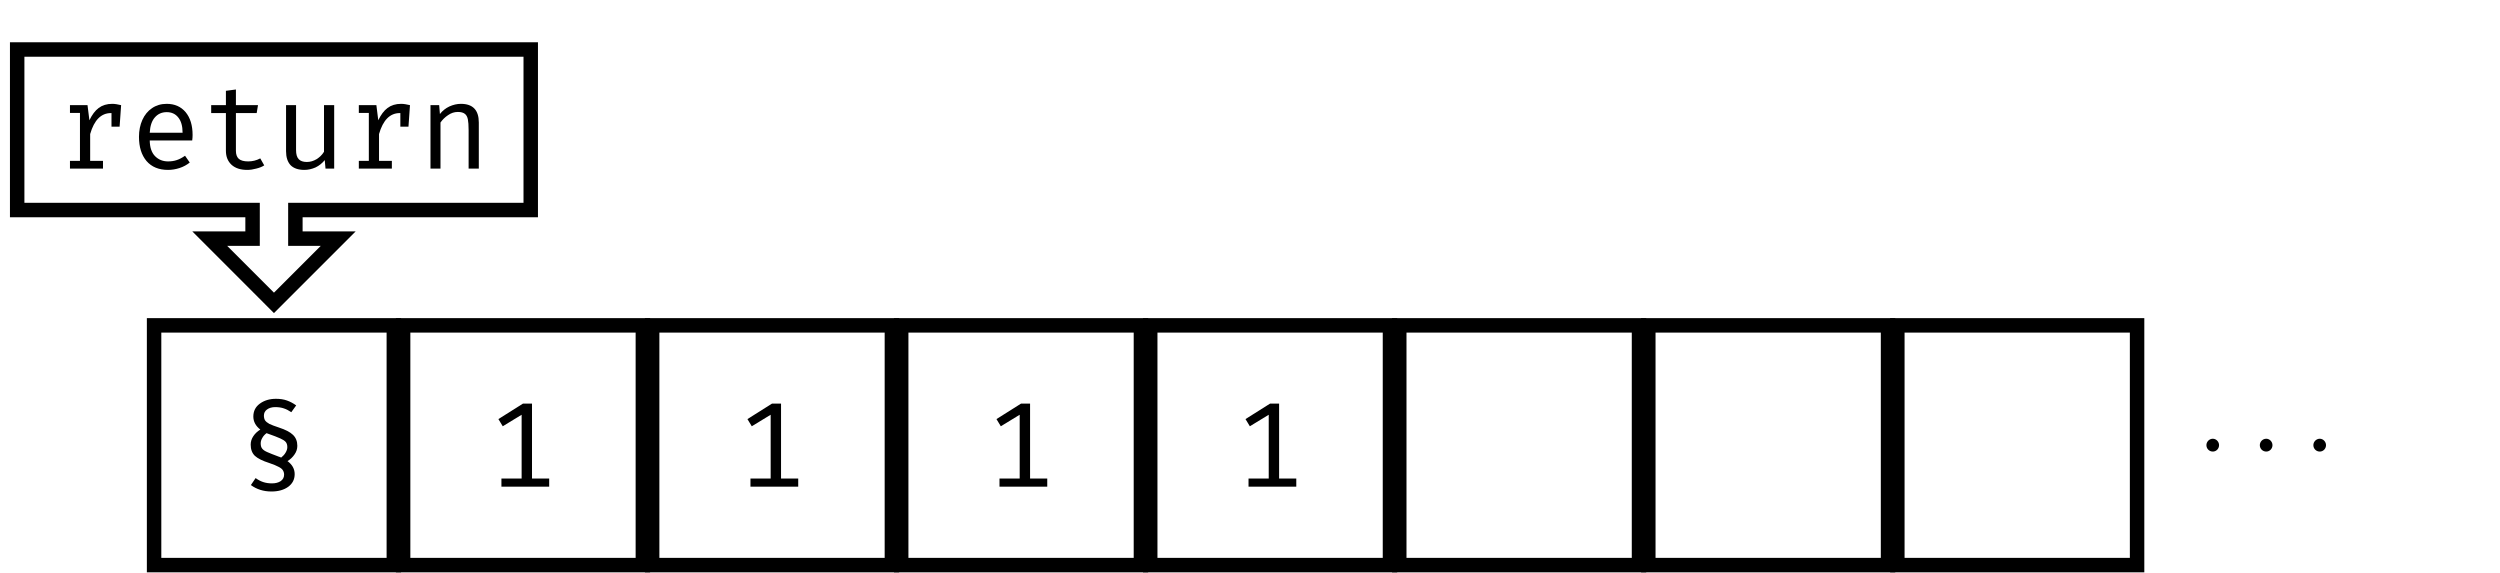
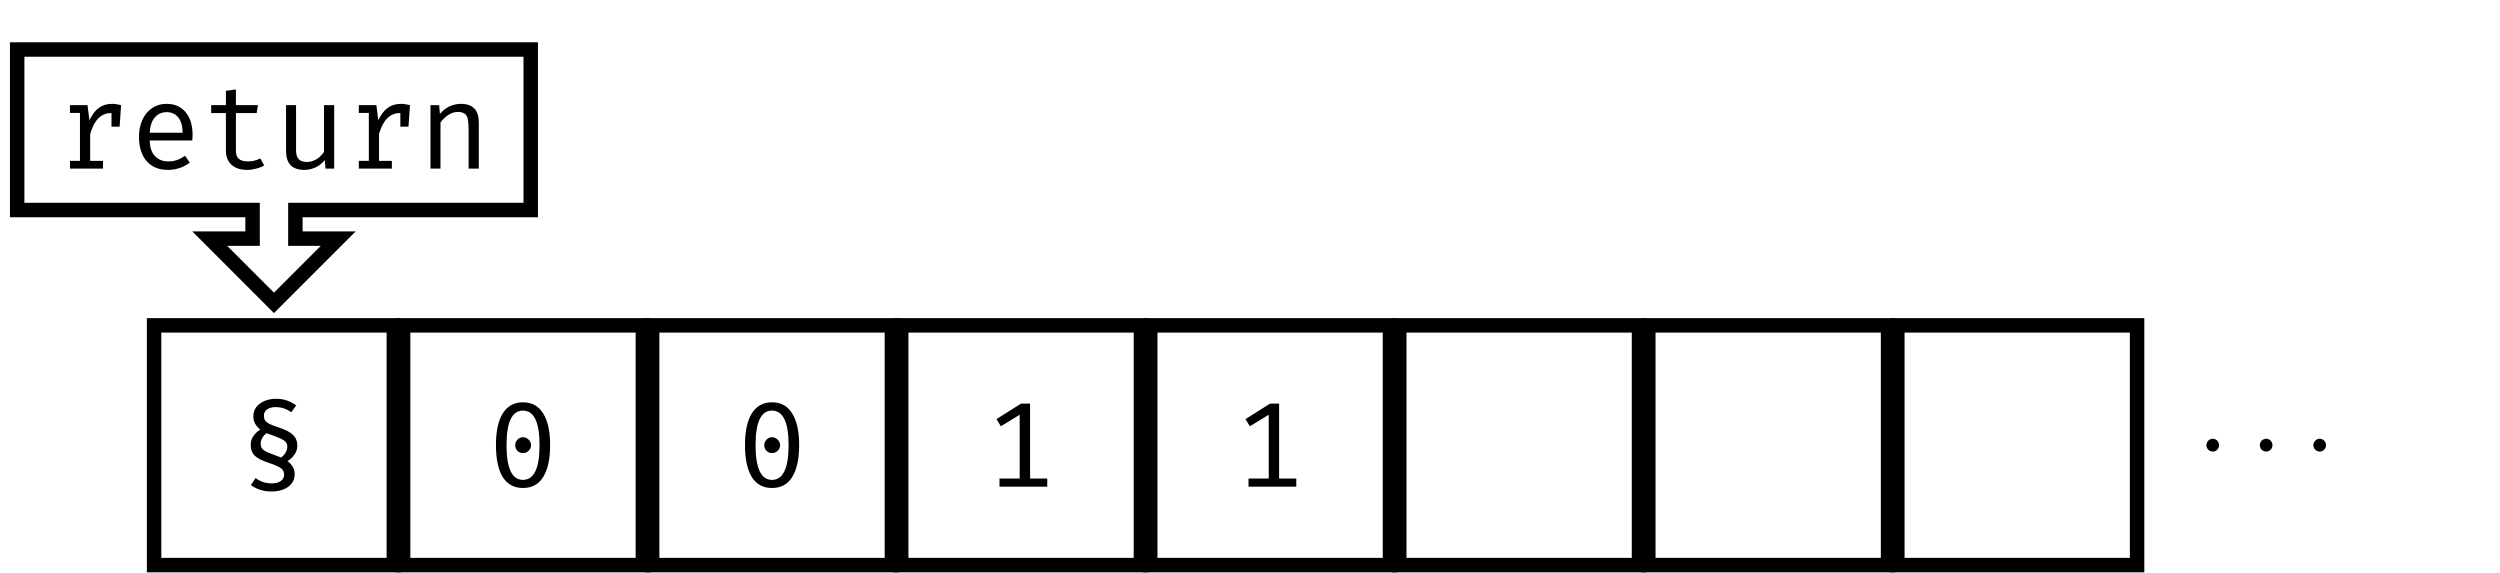
<svg xmlns="http://www.w3.org/2000/svg" xmlns:xlink="http://www.w3.org/1999/xlink" width="206.93pt" height="47.37pt" viewBox="0 0 206.93 47.37" version="1.1">
  <defs>
    <g>
      <symbol overflow="visible" id="glyph0-0">
        <path style="stroke:none;" d="M 5.078 -10.469 L 5.078 3.484 L 0.891 3.484 L 0.891 -10.469 Z M 4.547 -9.953 L 1.453 -9.953 L 1.453 2.969 L 4.547 2.969 Z M 3.062 -1.719 C 3.062 -1.645 3.035 -1.586 2.984 -1.547 C 2.93 -1.504 2.875 -1.484 2.812 -1.484 C 2.75 -1.484 2.691 -1.504 2.641 -1.547 C 2.586 -1.586 2.562 -1.645 2.562 -1.719 L 2.562 -2.562 C 2.914 -2.582 3.156 -2.645 3.281 -2.75 C 3.406 -2.863 3.469 -3.055 3.469 -3.328 C 3.469 -3.547 3.422 -3.711 3.328 -3.828 C 3.242 -3.953 3.086 -4.016 2.859 -4.016 C 2.672 -4.016 2.5 -3.977 2.344 -3.906 C 2.289 -3.883 2.25 -3.875 2.219 -3.875 C 2.145 -3.875 2.082 -3.895 2.031 -3.938 C 1.988 -3.977 1.969 -4.035 1.969 -4.109 C 1.969 -4.234 2.066 -4.328 2.266 -4.391 C 2.461 -4.461 2.676 -4.5 2.906 -4.5 C 3.301 -4.5 3.582 -4.391 3.75 -4.172 C 3.914 -3.961 4 -3.688 4 -3.344 C 4 -3 3.926 -2.727 3.781 -2.531 C 3.633 -2.344 3.395 -2.223 3.062 -2.172 Z M 2.469 -0.844 C 2.469 -0.945 2.5 -1.031 2.562 -1.094 C 2.625 -1.164 2.707 -1.203 2.812 -1.203 C 2.906 -1.203 2.984 -1.164 3.047 -1.094 C 3.117 -1.031 3.156 -0.945 3.156 -0.844 C 3.156 -0.738 3.117 -0.648 3.047 -0.578 C 2.984 -0.516 2.906 -0.484 2.812 -0.484 C 2.707 -0.484 2.625 -0.516 2.562 -0.578 C 2.5 -0.648 2.469 -0.738 2.469 -0.844 Z M 2.469 -0.844 " />
      </symbol>
      <symbol overflow="visible" id="glyph0-1">
        <path style="stroke:none;" d="M 3.156 -6.984 C 3.5 -6.984 3.801 -6.938 4.062 -6.844 C 4.332 -6.75 4.586 -6.613 4.828 -6.438 L 4.422 -5.875 C 4.211 -6.02 4.008 -6.125 3.812 -6.188 C 3.613 -6.258 3.375 -6.297 3.094 -6.297 C 2.812 -6.297 2.582 -6.227 2.406 -6.094 C 2.238 -5.969 2.156 -5.801 2.156 -5.594 C 2.156 -5.438 2.188 -5.305 2.25 -5.203 C 2.32 -5.098 2.441 -5 2.609 -4.906 C 2.785 -4.82 3.047 -4.723 3.391 -4.609 C 3.941 -4.43 4.332 -4.227 4.562 -4 C 4.801 -3.77 4.922 -3.469 4.922 -3.094 C 4.922 -2.832 4.844 -2.594 4.688 -2.375 C 4.539 -2.156 4.348 -1.973 4.109 -1.828 C 4.504 -1.535 4.703 -1.176 4.703 -0.75 C 4.703 -0.312 4.523 0.035 4.172 0.297 C 3.816 0.555 3.352 0.688 2.781 0.688 C 2.125 0.688 1.555 0.508 1.078 0.156 L 1.469 -0.422 C 1.676 -0.273 1.883 -0.164 2.094 -0.094 C 2.312 -0.02 2.555 0.016 2.828 0.016 C 3.117 0.016 3.359 -0.047 3.547 -0.172 C 3.734 -0.305 3.828 -0.484 3.828 -0.703 C 3.828 -0.848 3.789 -0.973 3.719 -1.078 C 3.656 -1.18 3.535 -1.273 3.359 -1.359 C 3.191 -1.453 2.938 -1.555 2.594 -1.672 C 2.039 -1.848 1.645 -2.047 1.406 -2.266 C 1.176 -2.492 1.062 -2.801 1.062 -3.188 C 1.062 -3.438 1.133 -3.672 1.281 -3.891 C 1.426 -4.109 1.617 -4.289 1.859 -4.438 C 1.473 -4.738 1.281 -5.098 1.281 -5.516 C 1.281 -5.961 1.457 -6.316 1.812 -6.578 C 2.176 -6.848 2.625 -6.984 3.156 -6.984 Z M 2.375 -4.141 C 2.219 -4.023 2.098 -3.891 2.016 -3.734 C 1.93 -3.586 1.891 -3.441 1.891 -3.297 C 1.891 -3.109 1.93 -2.961 2.016 -2.859 C 2.098 -2.754 2.234 -2.66 2.422 -2.578 C 2.609 -2.492 2.938 -2.363 3.406 -2.188 C 3.438 -2.188 3.461 -2.176 3.484 -2.156 C 3.516 -2.145 3.551 -2.133 3.594 -2.125 C 3.75 -2.25 3.867 -2.383 3.953 -2.531 C 4.047 -2.688 4.094 -2.836 4.094 -2.984 C 4.094 -3.172 4.047 -3.316 3.953 -3.422 C 3.859 -3.523 3.711 -3.617 3.516 -3.703 C 3.316 -3.797 2.938 -3.941 2.375 -4.141 Z M 2.375 -4.141 " />
      </symbol>
      <symbol overflow="visible" id="glyph0-2">
+         <path style="stroke:none;" d="M 2.984 -6.984 C 3.723 -6.984 4.281 -6.676 4.656 -6.062 C 5.039 -5.457 5.234 -4.582 5.234 -3.438 C 5.234 -2.289 5.039 -1.41 4.656 -0.797 C 4.281 -0.191 3.723 0.109 2.984 0.109 C 2.254 0.109 1.695 -0.191 1.312 -0.797 C 0.938 -1.41 0.75 -2.289 0.75 -3.438 C 0.75 -4.582 0.938 -5.457 1.312 -6.062 C 1.695 -6.676 2.254 -6.984 2.984 -6.984 Z M 2.984 -6.297 C 2.078 -6.297 1.625 -5.344 1.625 -3.438 C 1.625 -1.52 2.078 -0.562 2.984 -0.562 C 3.898 -0.562 4.359 -1.52 4.359 -3.438 C 4.359 -5.344 3.898 -6.297 2.984 -6.297 Z M 2.984 -4.094 C 3.172 -4.094 3.328 -4.023 3.453 -3.891 C 3.586 -3.766 3.656 -3.613 3.656 -3.438 C 3.656 -3.25 3.586 -3.094 3.453 -2.969 C 3.328 -2.844 3.172 -2.781 2.984 -2.781 C 2.805 -2.781 2.656 -2.844 2.531 -2.969 C 2.406 -3.094 2.344 -3.25 2.344 -3.438 C 2.344 -3.613 2.406 -3.766 2.531 -3.891 C 2.656 -4.023 2.805 -4.094 2.984 -4.094 Z M 2.984 -4.094 " />
+       </symbol>
+       <symbol overflow="visible" id="glyph0-3">
        <path style="stroke:none;" d="M 5.156 -0.672 L 5.156 0 L 1.203 0 L 1.203 -0.672 L 2.875 -0.672 L 2.875 -5.953 L 1.312 -5 L 0.953 -5.594 L 2.984 -6.875 L 3.734 -6.875 L 3.734 -0.672 Z M 5.156 -0.672 " />
      </symbol>
-       <symbol overflow="visible" id="glyph0-3">
+       <symbol overflow="visible" id="glyph0-4">
        <path style="stroke:none;" d="M 4.547 -5.359 C 4.754 -5.359 5 -5.32 5.281 -5.25 L 5.156 -3.469 L 4.484 -3.469 L 4.484 -4.594 L 4.438 -4.594 C 3.625 -4.594 3.051 -4.016 2.719 -2.859 L 2.719 -0.641 L 3.781 -0.641 L 3.781 0 L 1.047 0 L 1.047 -0.641 L 1.875 -0.641 L 1.875 -4.609 L 1.047 -4.609 L 1.047 -5.25 L 2.5 -5.25 L 2.656 -4 C 2.875 -4.457 3.129 -4.797 3.422 -5.016 C 3.723 -5.242 4.098 -5.359 4.547 -5.359 Z M 4.547 -5.359 " />
      </symbol>
-       <symbol overflow="visible" id="glyph0-4">
+       <symbol overflow="visible" id="glyph0-5">
        <path style="stroke:none;" d="M 1.672 -2.328 C 1.68 -1.754 1.828 -1.32 2.109 -1.031 C 2.398 -0.738 2.758 -0.594 3.188 -0.594 C 3.445 -0.594 3.688 -0.629 3.906 -0.703 C 4.125 -0.773 4.352 -0.895 4.594 -1.062 L 4.984 -0.5 C 4.734 -0.301 4.453 -0.148 4.141 -0.047 C 3.828 0.055 3.508 0.109 3.188 0.109 C 2.426 0.109 1.832 -0.133 1.406 -0.625 C 0.988 -1.125 0.781 -1.789 0.781 -2.625 C 0.781 -3.145 0.875 -3.613 1.062 -4.031 C 1.25 -4.445 1.516 -4.77 1.859 -5 C 2.203 -5.238 2.609 -5.359 3.078 -5.359 C 3.734 -5.359 4.254 -5.129 4.641 -4.672 C 5.023 -4.211 5.219 -3.582 5.219 -2.781 C 5.219 -2.625 5.207 -2.473 5.188 -2.328 Z M 3.078 -4.672 C 2.672 -4.672 2.344 -4.523 2.094 -4.234 C 1.844 -3.953 1.703 -3.531 1.672 -2.969 L 4.391 -2.969 C 4.391 -3.52 4.27 -3.941 4.031 -4.234 C 3.801 -4.523 3.484 -4.672 3.078 -4.672 Z M 3.078 -4.672 " />
      </symbol>
-       <symbol overflow="visible" id="glyph0-5">
+       <symbol overflow="visible" id="glyph0-6">
        <path style="stroke:none;" d="M 5.172 -0.266 C 4.992 -0.148 4.773 -0.062 4.516 0 C 4.266 0.07 4.016 0.109 3.766 0.109 C 3.211 0.109 2.781 -0.031 2.469 -0.312 C 2.156 -0.602 2 -0.988 2 -1.469 L 2 -4.594 L 0.781 -4.594 L 0.781 -5.25 L 2 -5.25 L 2 -6.438 L 2.828 -6.547 L 2.828 -5.25 L 4.656 -5.25 L 4.547 -4.594 L 2.828 -4.594 L 2.828 -1.469 C 2.828 -1.176 2.906 -0.957 3.062 -0.812 C 3.227 -0.664 3.488 -0.594 3.844 -0.594 C 4.195 -0.594 4.531 -0.676 4.844 -0.844 Z M 5.172 -0.266 " />
      </symbol>
-       <symbol overflow="visible" id="glyph0-6">
+       <symbol overflow="visible" id="glyph0-7">
        <path style="stroke:none;" d="M 1.828 -1.531 C 1.828 -1.188 1.898 -0.938 2.047 -0.781 C 2.191 -0.625 2.414 -0.547 2.719 -0.547 C 3 -0.547 3.27 -0.625 3.531 -0.781 C 3.789 -0.945 3.992 -1.148 4.141 -1.391 L 4.141 -5.25 L 4.984 -5.25 L 4.984 0 L 4.266 0 L 4.203 -0.703 C 3.992 -0.441 3.738 -0.238 3.438 -0.094 C 3.133 0.039 2.828 0.109 2.516 0.109 C 2.016 0.109 1.633 -0.02 1.375 -0.281 C 1.125 -0.551 1 -0.938 1 -1.438 L 1 -5.25 L 1.828 -5.25 Z M 1.828 -1.531 " />
      </symbol>
-       <symbol overflow="visible" id="glyph0-7">
+       <symbol overflow="visible" id="glyph0-8">
        <path style="stroke:none;" d="M 1 -5.25 L 1.719 -5.25 L 1.781 -4.516 C 1.988 -4.785 2.25 -4.992 2.562 -5.141 C 2.883 -5.285 3.203 -5.359 3.516 -5.359 C 4.504 -5.359 5 -4.844 5 -3.812 L 5 0 L 4.156 0 L 4.156 -3.188 C 4.156 -3.582 4.133 -3.879 4.094 -4.078 C 4.051 -4.285 3.969 -4.438 3.844 -4.531 C 3.719 -4.633 3.523 -4.688 3.266 -4.688 C 2.973 -4.688 2.703 -4.598 2.453 -4.422 C 2.203 -4.254 1.992 -4.051 1.828 -3.812 L 1.828 0 L 1 0 Z M 1 -5.25 " />
      </symbol>
      <symbol overflow="visible" id="glyph1-0">
        <path style="stroke:none;" d="" />
      </symbol>
      <symbol overflow="visible" id="glyph1-1">
        <path style="stroke:none;" d="M 1.906 -0.531 C 1.906 -0.812 1.672 -1.062 1.391 -1.062 C 1.094 -1.062 0.859 -0.812 0.859 -0.531 C 0.859 -0.234 1.094 0 1.391 0 C 1.672 0 1.906 -0.234 1.906 -0.531 Z M 1.906 -0.531 " />
      </symbol>
    </g>
    <clipPath id="clip1">
      <path d="M 12 26 L 34 26 L 34 47.371 L 12 47.371 Z M 12 26 " />
    </clipPath>
    <clipPath id="clip2">
      <path d="M 32 26 L 54 26 L 54 47.371 L 32 47.371 Z M 32 26 " />
    </clipPath>
    <clipPath id="clip3">
      <path d="M 53 26 L 75 26 L 75 47.371 L 53 47.371 Z M 53 26 " />
    </clipPath>
    <clipPath id="clip4">
      <path d="M 73 26 L 96 26 L 96 47.371 L 73 47.371 Z M 73 26 " />
    </clipPath>
    <clipPath id="clip5">
      <path d="M 94 26 L 116 26 L 116 47.371 L 94 47.371 Z M 94 26 " />
    </clipPath>
    <clipPath id="clip6">
      <path d="M 115 26 L 137 26 L 137 47.371 L 115 47.371 Z M 115 26 " />
    </clipPath>
    <clipPath id="clip7">
      <path d="M 135 26 L 157 26 L 157 47.371 L 135 47.371 Z M 135 26 " />
    </clipPath>
    <clipPath id="clip8">
      <path d="M 156 26 L 178 26 L 178 47.371 L 156 47.371 Z M 156 26 " />
    </clipPath>
  </defs>
  <g id="surface1">
    <g clip-path="url(#clip1)" clip-rule="nonzero">
      <path style="fill:none;stroke-width:1.196;stroke-linecap:butt;stroke-linejoin:miter;stroke:rgb(0%,0%,0%);stroke-opacity:1;stroke-miterlimit:10;" d="M -9.923 -9.922 L 9.921 -9.922 L 9.921 9.921 L -9.923 9.921 Z M -9.923 -9.922 " transform="matrix(1,0,0,-1,22.677,36.851)" />
    </g>
    <g style="fill:rgb(0%,0%,0%);fill-opacity:1;">
      <use xlink:href="#glyph0-1" x="19.688" y="39.994" />
    </g>
    <g clip-path="url(#clip2)" clip-rule="nonzero">
      <path style="fill:none;stroke-width:1.196;stroke-linecap:butt;stroke-linejoin:miter;stroke:rgb(0%,0%,0%);stroke-opacity:1;stroke-miterlimit:10;" d="M 10.69 -9.922 L 30.534 -9.922 L 30.534 9.921 L 10.69 9.921 Z M 10.69 -9.922 " transform="matrix(1,0,0,-1,22.677,36.851)" />
    </g>
    <g style="fill:rgb(0%,0%,0%);fill-opacity:1;">
      <use xlink:href="#glyph0-2" x="40.301" y="40.283" />
    </g>
    <g clip-path="url(#clip3)" clip-rule="nonzero">
      <path style="fill:none;stroke-width:1.196;stroke-linecap:butt;stroke-linejoin:miter;stroke:rgb(0%,0%,0%);stroke-opacity:1;stroke-miterlimit:10;" d="M 31.303 -9.922 L 51.147 -9.922 L 51.147 9.921 L 31.303 9.921 Z M 31.303 -9.922 " transform="matrix(1,0,0,-1,22.677,36.851)" />
    </g>
    <g style="fill:rgb(0%,0%,0%);fill-opacity:1;">
      <use xlink:href="#glyph0-2" x="60.914" y="40.283" />
    </g>
    <g clip-path="url(#clip4)" clip-rule="nonzero">
      <path style="fill:none;stroke-width:1.196;stroke-linecap:butt;stroke-linejoin:miter;stroke:rgb(0%,0%,0%);stroke-opacity:1;stroke-miterlimit:10;" d="M 51.917 -9.922 L 71.76 -9.922 L 71.76 9.921 L 51.917 9.921 Z M 51.917 -9.922 " transform="matrix(1,0,0,-1,22.677,36.851)" />
    </g>
    <g style="fill:rgb(0%,0%,0%);fill-opacity:1;">
-       <use xlink:href="#glyph0-2" x="81.527" y="40.283" />
+       <use xlink:href="#glyph0-3" x="81.527" y="40.283" />
    </g>
    <g clip-path="url(#clip5)" clip-rule="nonzero">
      <path style="fill:none;stroke-width:1.196;stroke-linecap:butt;stroke-linejoin:miter;stroke:rgb(0%,0%,0%);stroke-opacity:1;stroke-miterlimit:10;" d="M 72.53 -9.922 L 92.374 -9.922 L 92.374 9.921 L 72.53 9.921 Z M 72.53 -9.922 " transform="matrix(1,0,0,-1,22.677,36.851)" />
    </g>
    <g style="fill:rgb(0%,0%,0%);fill-opacity:1;">
-       <use xlink:href="#glyph0-2" x="102.14" y="40.283" />
+       <use xlink:href="#glyph0-3" x="102.14" y="40.283" />
    </g>
    <g clip-path="url(#clip6)" clip-rule="nonzero">
      <path style="fill:none;stroke-width:1.196;stroke-linecap:butt;stroke-linejoin:miter;stroke:rgb(0%,0%,0%);stroke-opacity:1;stroke-miterlimit:10;" d="M 93.143 -9.922 L 112.987 -9.922 L 112.987 9.921 L 93.143 9.921 Z M 93.143 -9.922 " transform="matrix(1,0,0,-1,22.677,36.851)" />
    </g>
    <g clip-path="url(#clip7)" clip-rule="nonzero">
      <path style="fill:none;stroke-width:1.196;stroke-linecap:butt;stroke-linejoin:miter;stroke:rgb(0%,0%,0%);stroke-opacity:1;stroke-miterlimit:10;" d="M 113.757 -9.922 L 133.6 -9.922 L 133.6 9.921 L 113.757 9.921 Z M 113.757 -9.922 " transform="matrix(1,0,0,-1,22.677,36.851)" />
    </g>
    <g clip-path="url(#clip8)" clip-rule="nonzero">
      <path style="fill:none;stroke-width:1.196;stroke-linecap:butt;stroke-linejoin:miter;stroke:rgb(0%,0%,0%);stroke-opacity:1;stroke-miterlimit:10;" d="M 134.37 -9.922 L 154.214 -9.922 L 154.214 9.921 L 134.37 9.921 Z M 134.37 -9.922 " transform="matrix(1,0,0,-1,22.677,36.851)" />
    </g>
    <g style="fill:rgb(0%,0%,0%);fill-opacity:1;">
      <use xlink:href="#glyph1-1" x="181.77" y="37.377" />
    </g>
    <g style="fill:rgb(0%,0%,0%);fill-opacity:1;">
      <use xlink:href="#glyph1-1" x="186.191" y="37.377" />
    </g>
    <g style="fill:rgb(0%,0%,0%);fill-opacity:1;">
      <use xlink:href="#glyph1-1" x="190.623" y="37.377" />
    </g>
    <path style="fill:none;stroke-width:1.196;stroke-linecap:butt;stroke-linejoin:miter;stroke:rgb(0%,0%,0%);stroke-opacity:1;stroke-miterlimit:10;" d="M 21.253 32.753 L 21.253 19.468 L 1.772 19.468 L 1.772 17.097 L 5.315 17.097 L -0.001 11.781 L -5.314 17.097 L -1.771 17.097 L -1.771 19.468 L -21.255 19.468 L -21.255 32.753 Z M 21.253 32.753 " transform="matrix(1,0,0,-1,22.677,36.851)" />
    <g style="fill:rgb(0%,0%,0%);fill-opacity:1;">
-       <use xlink:href="#glyph0-3" x="4.744" y="13.954" />
-       <use xlink:href="#glyph0-4" x="10.722" y="13.954" />
-       <use xlink:href="#glyph0-5" x="16.699" y="13.954" />
-       <use xlink:href="#glyph0-6" x="22.677" y="13.954" />
-       <use xlink:href="#glyph0-3" x="28.654" y="13.954" />
-       <use xlink:href="#glyph0-7" x="34.632" y="13.954" />
+       <use xlink:href="#glyph0-4" x="4.744" y="13.954" />
+       <use xlink:href="#glyph0-5" x="10.722" y="13.954" />
+       <use xlink:href="#glyph0-6" x="16.699" y="13.954" />
+       <use xlink:href="#glyph0-7" x="22.677" y="13.954" />
+       <use xlink:href="#glyph0-4" x="28.654" y="13.954" />
+       <use xlink:href="#glyph0-8" x="34.632" y="13.954" />
    </g>
  </g>
</svg>
